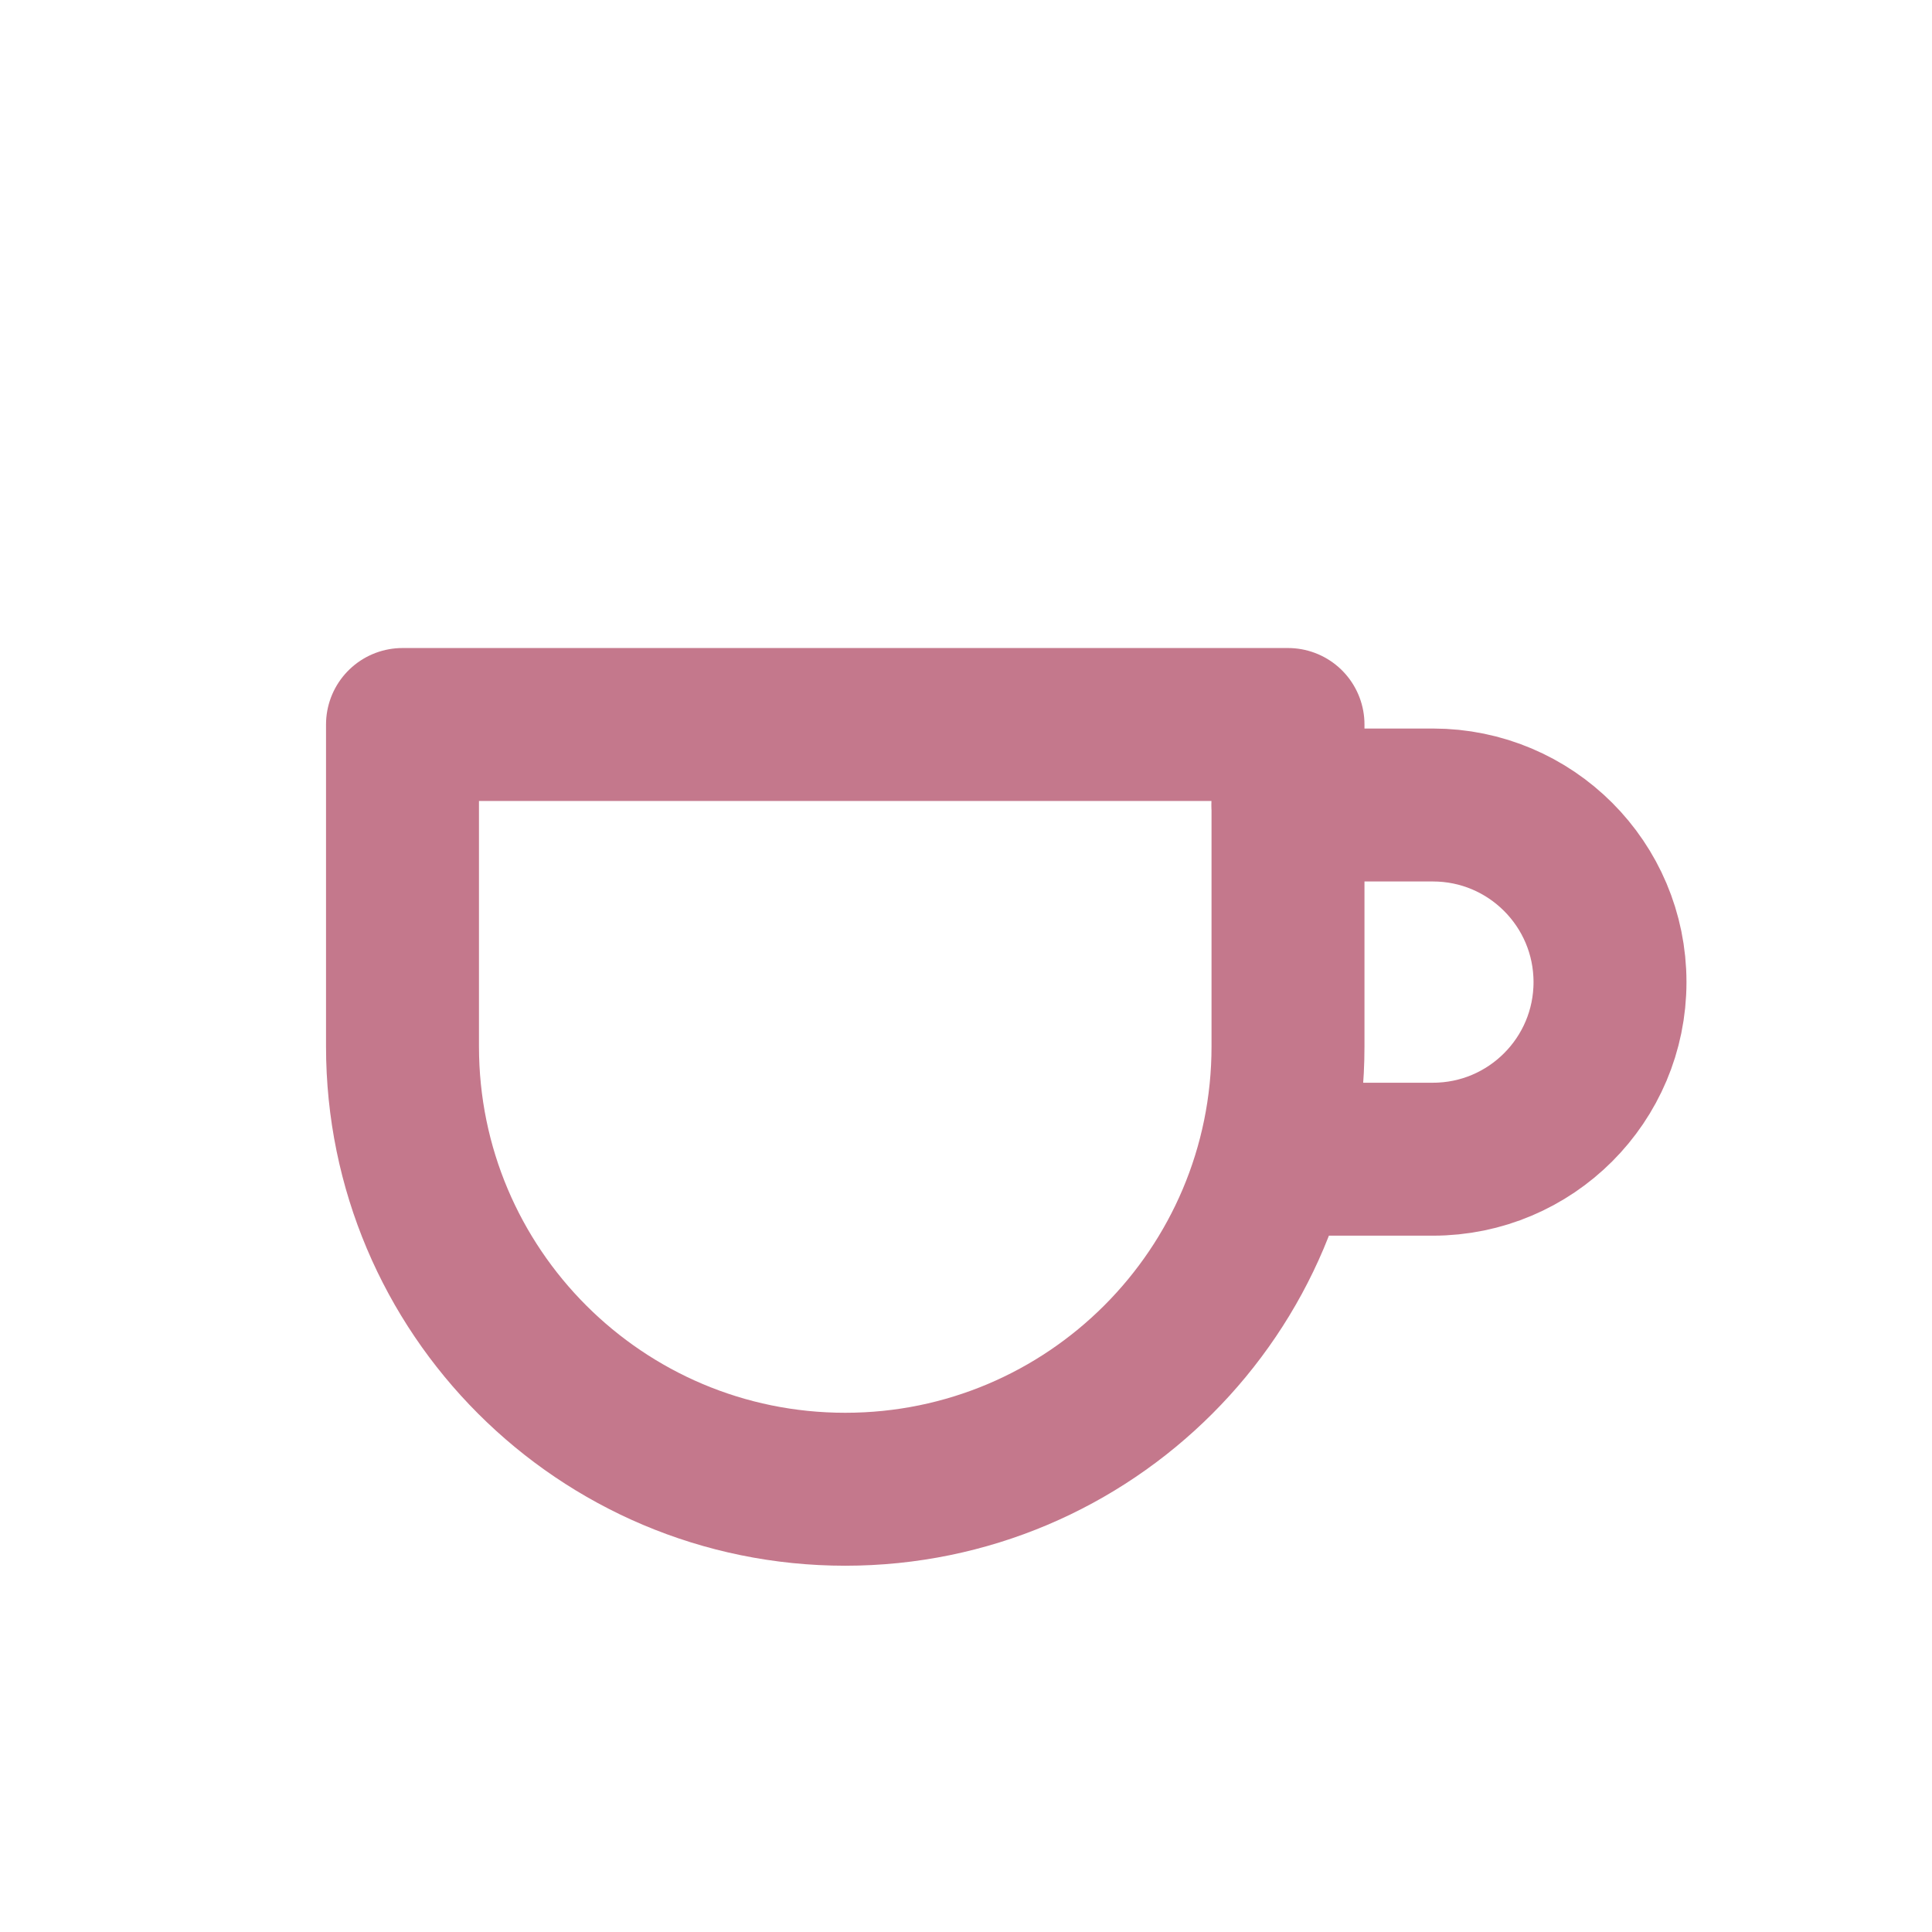
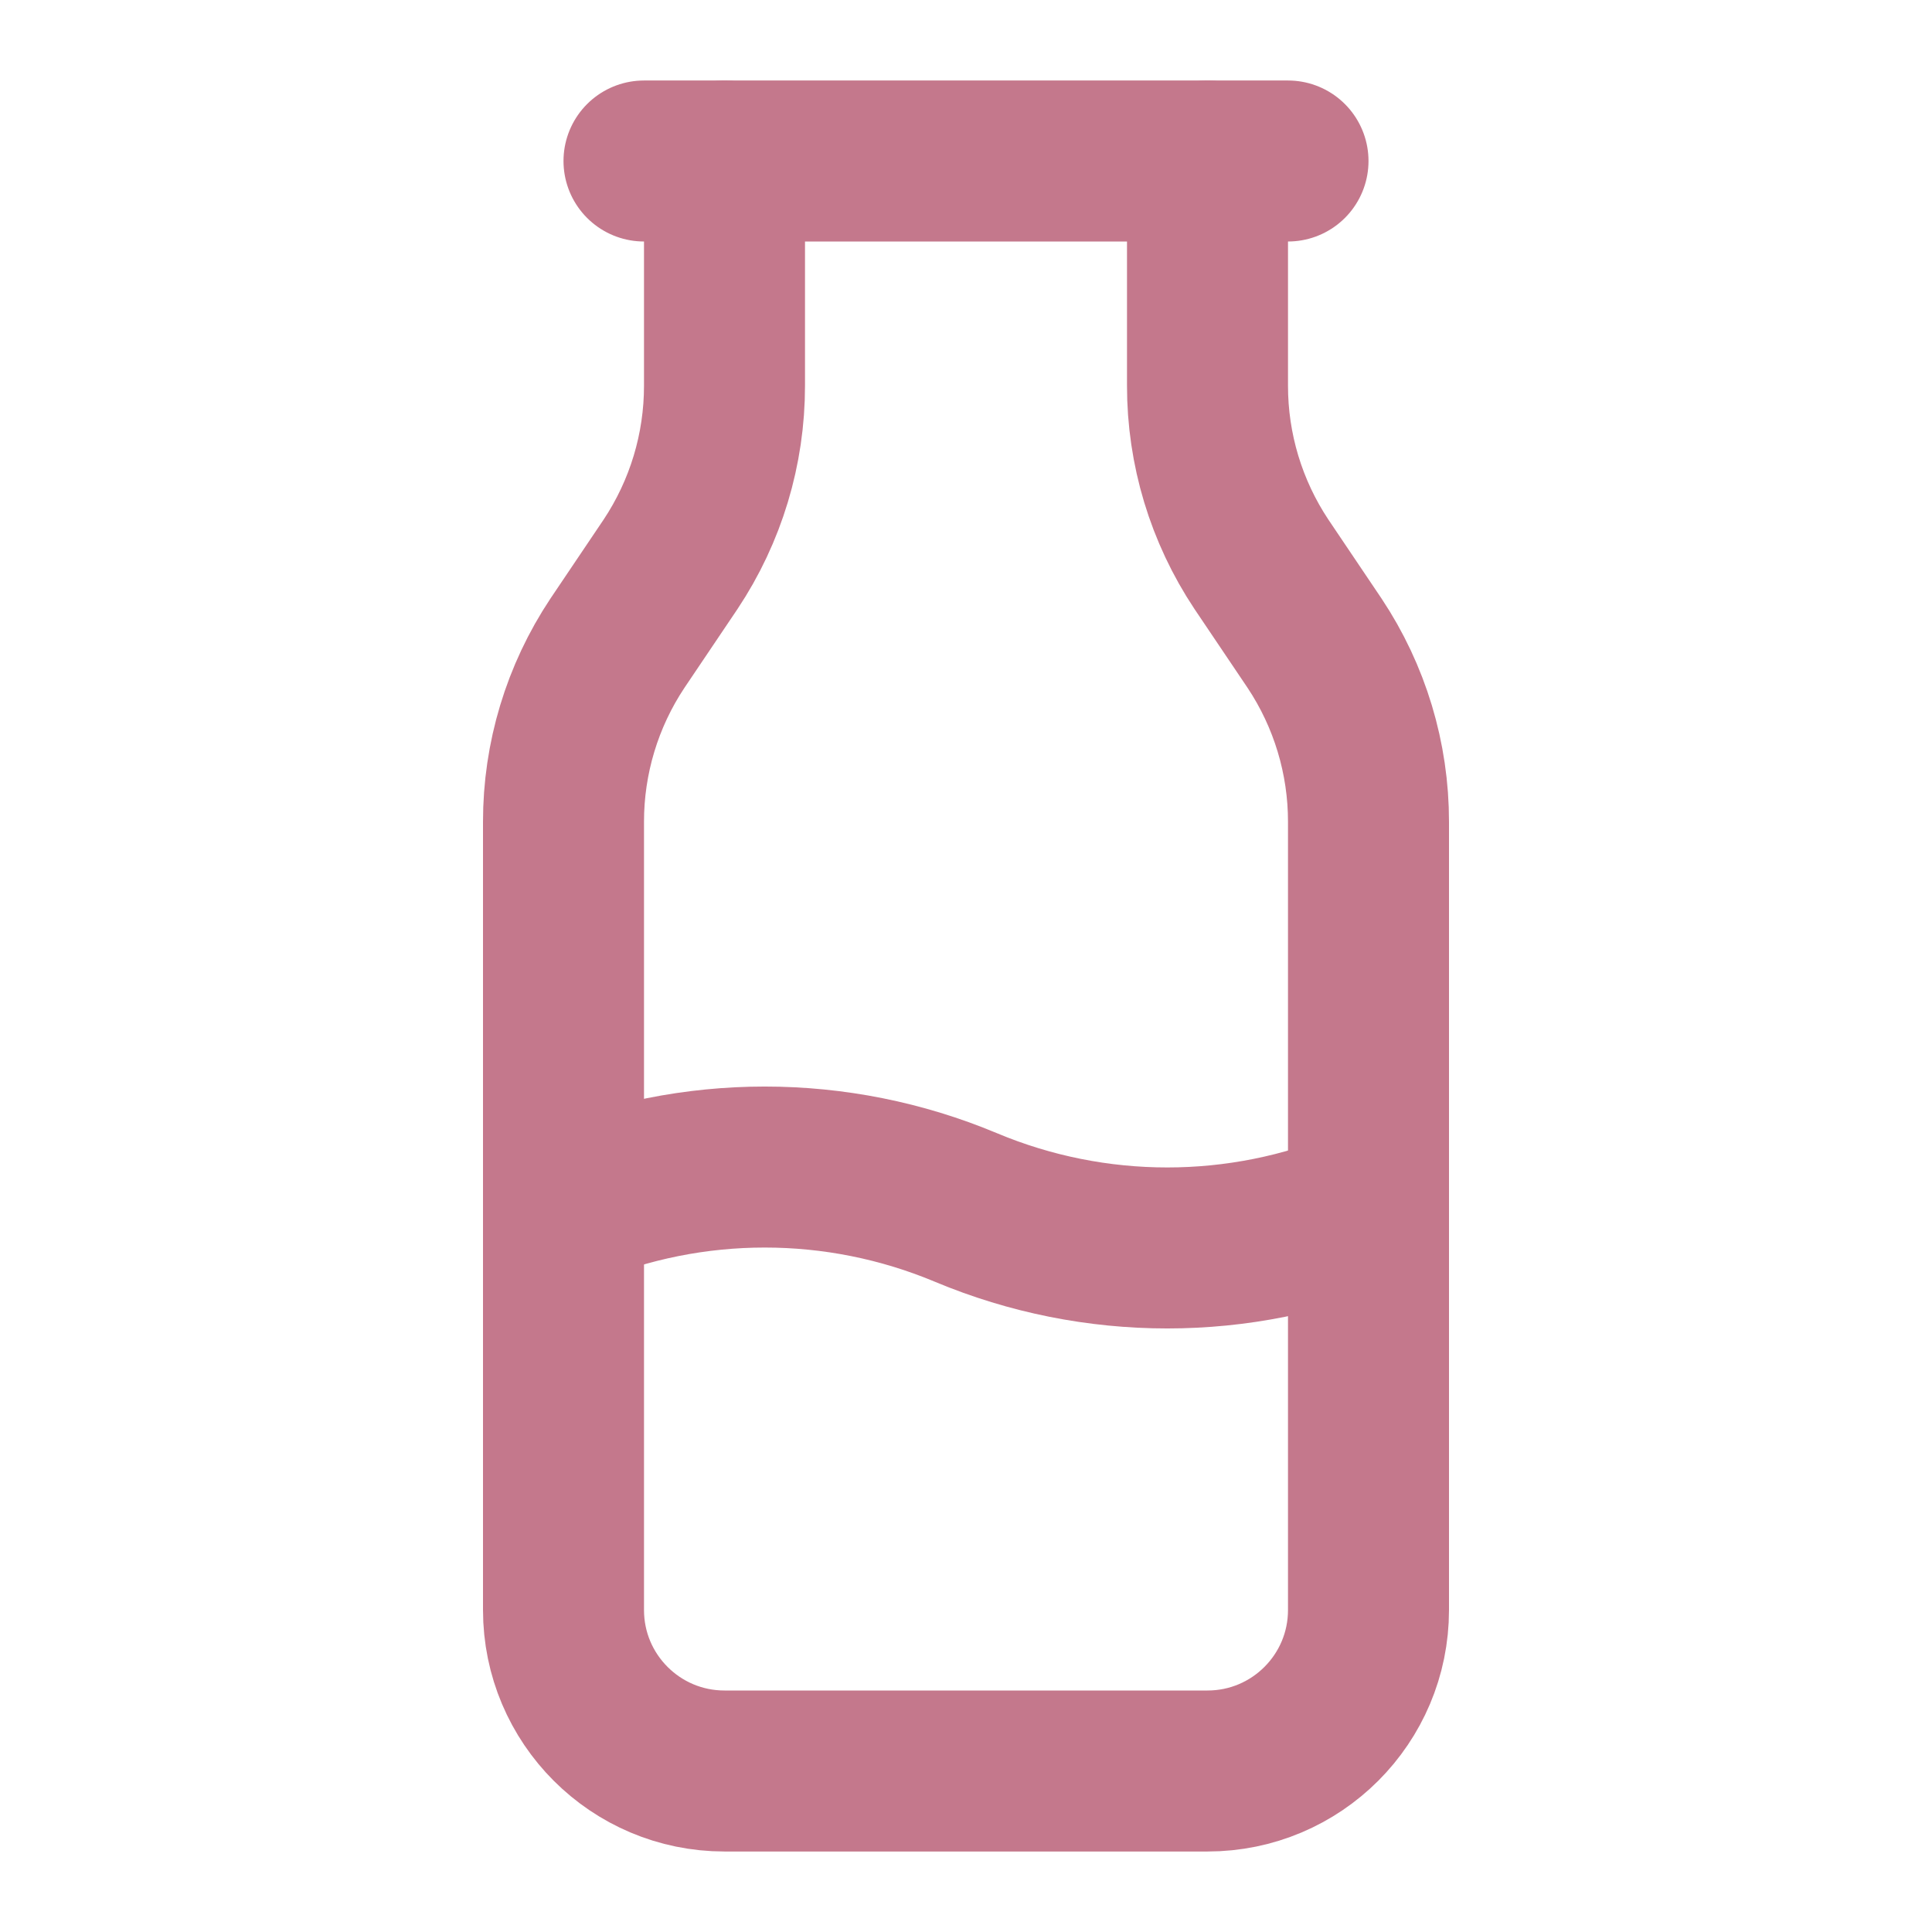
- <svg xmlns="http://www.w3.org/2000/svg" width="24" height="24" viewBox="0 0 24 24">
-   <g fill="none" stroke="#C4788C" stroke-width="1.9" stroke-linecap="round" stroke-linejoin="round">
-     <path d="M5 9h11v4a5.5 5.5 0 01-11 0z" />
-     <path d="M16 10h1.8a2.2 2.2 0 010 4.4H16" />
+ <svg xmlns="http://www.w3.org/2000/svg" width="24" height="24" viewBox="0 0 24 24" fill="none">
+   <g stroke="#C4788C" stroke-width="2" stroke-linecap="round" stroke-linejoin="round">
+     <path d="M8 2h8" />
+     <path d="M9 2v2.79a4 4 0 0 1-.67 2.22l-.66.98A4 4 0 0 0 7 10.21V20a2 2 0 0 0 2 2h6a2 2 0 0 0 2-2v-9.79a4 4 0 0 0-.67-2.22l-.66-.98A4 4 0 0 1 15 4.79V2" />
+     <path d="M7 15a6.47 6.47 0 0 1 5 0 6.47 6.47 0 0 0 5 0" />
  </g>
</svg>
